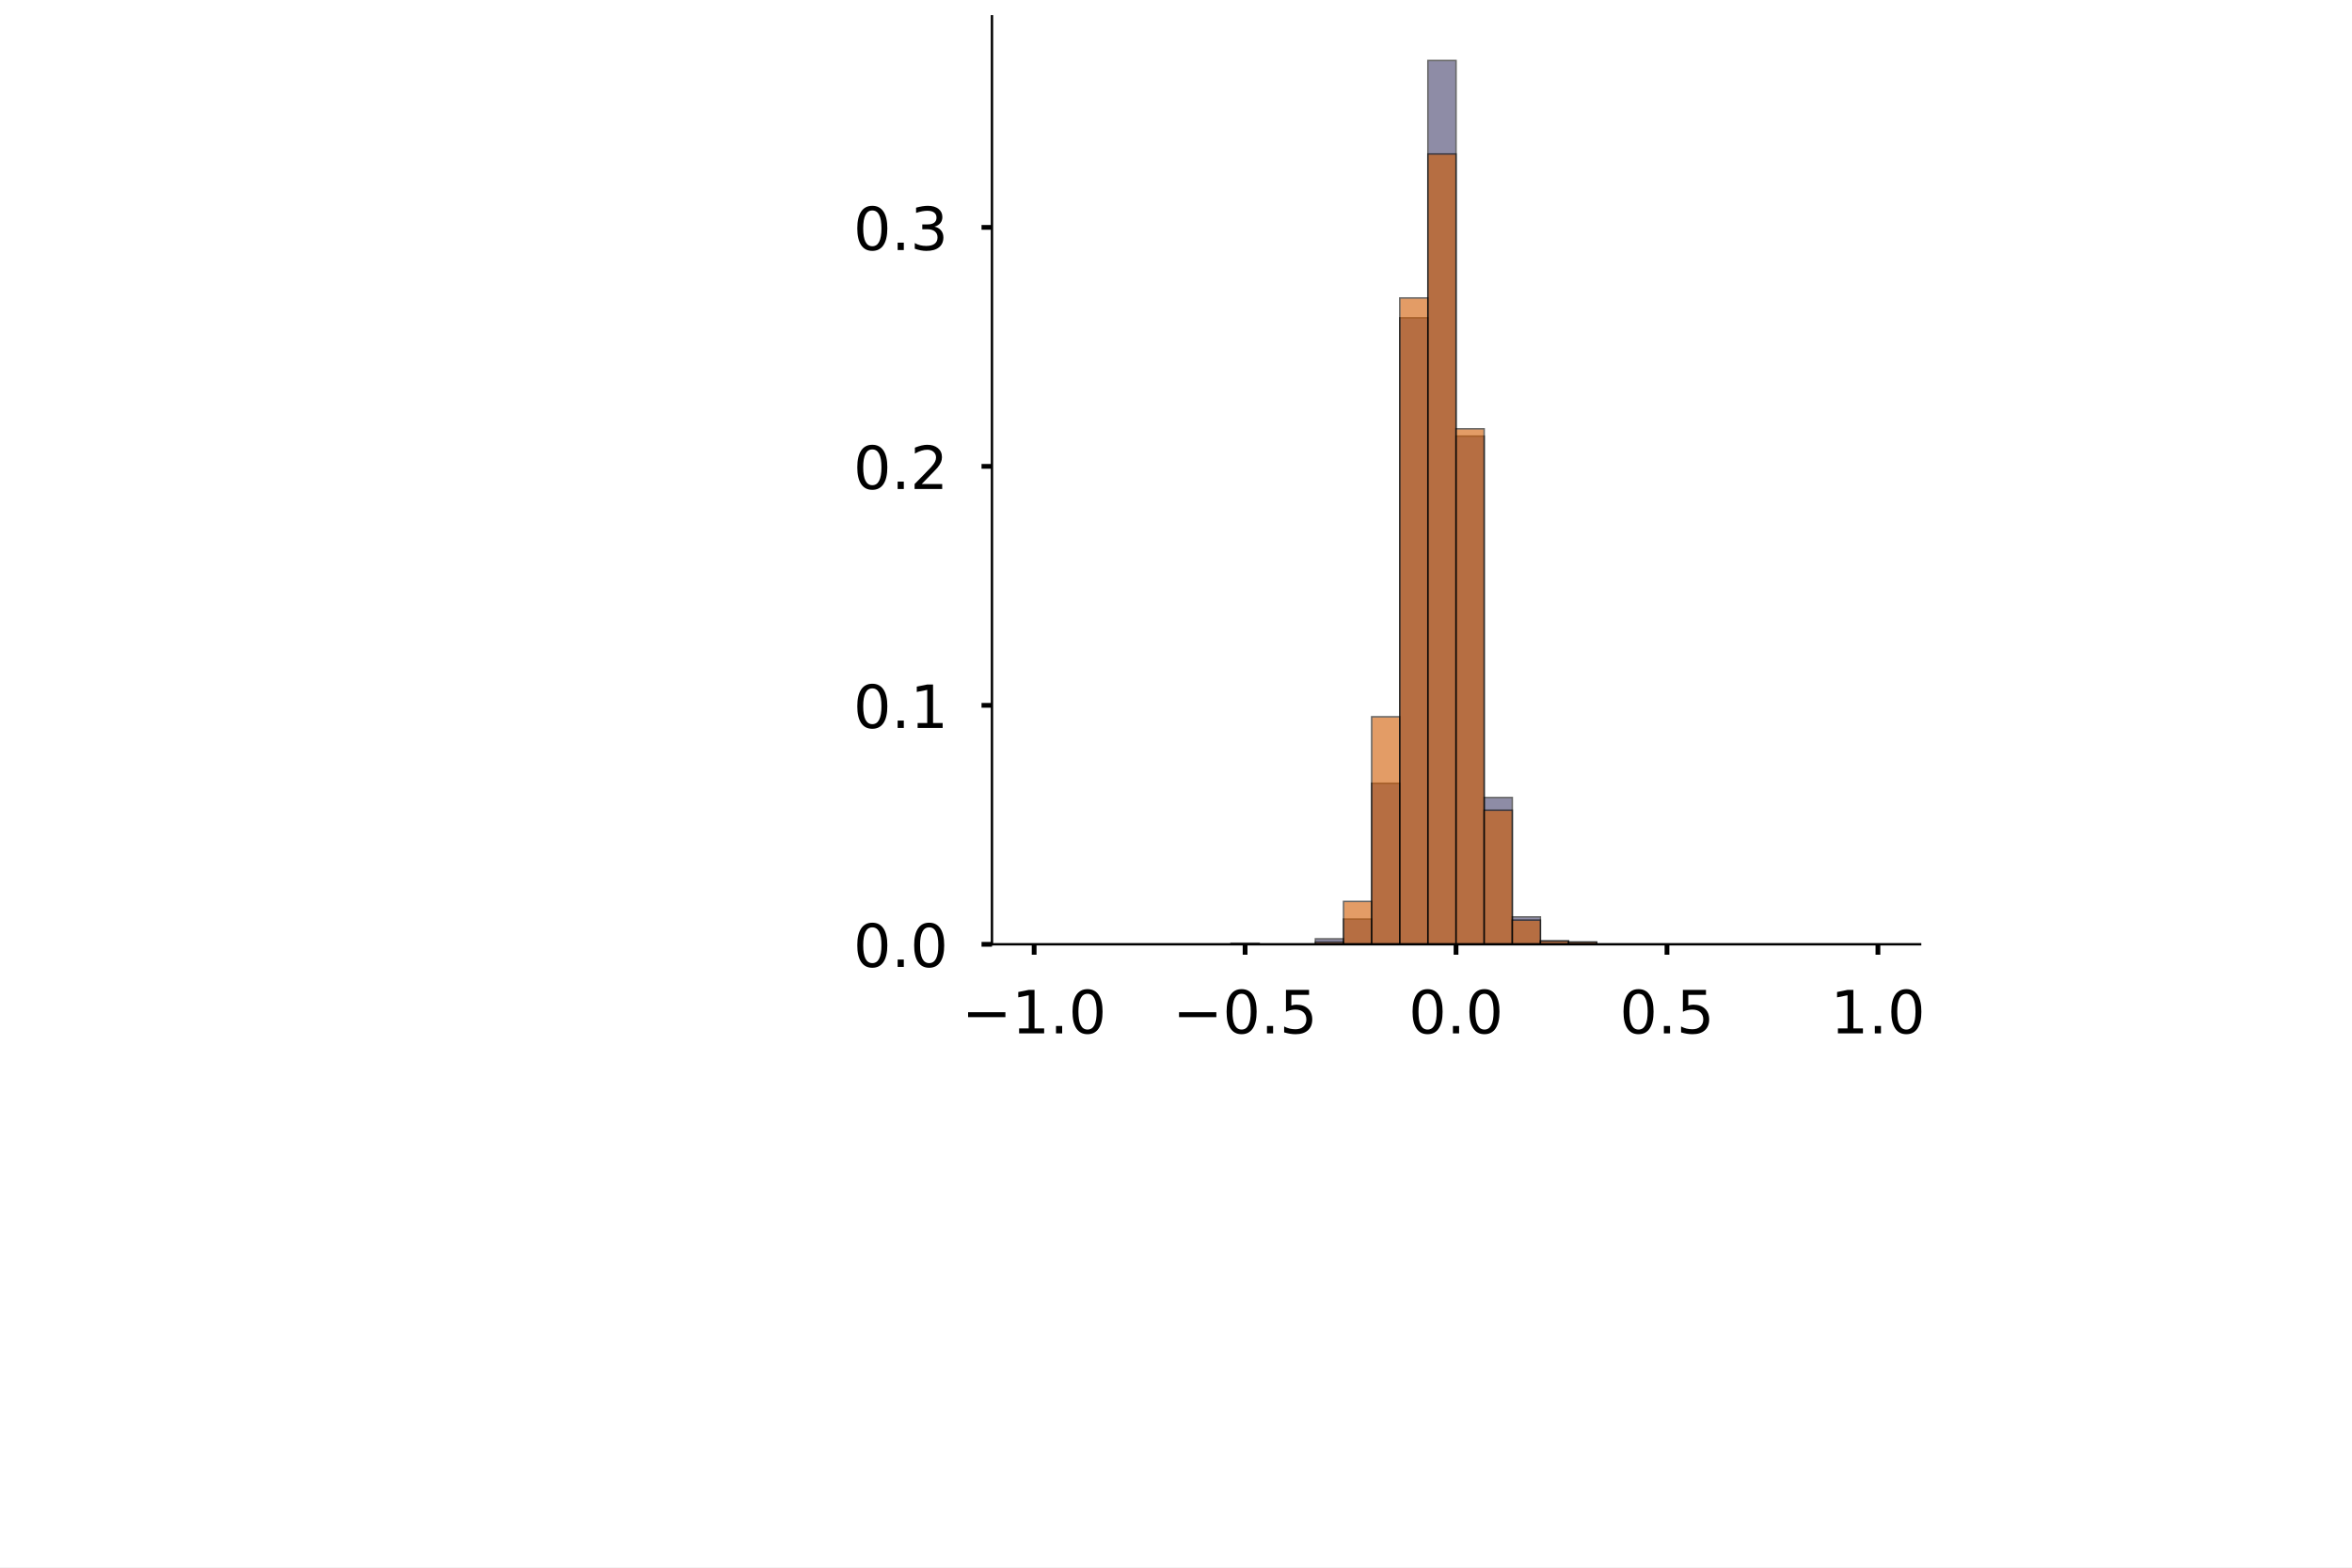
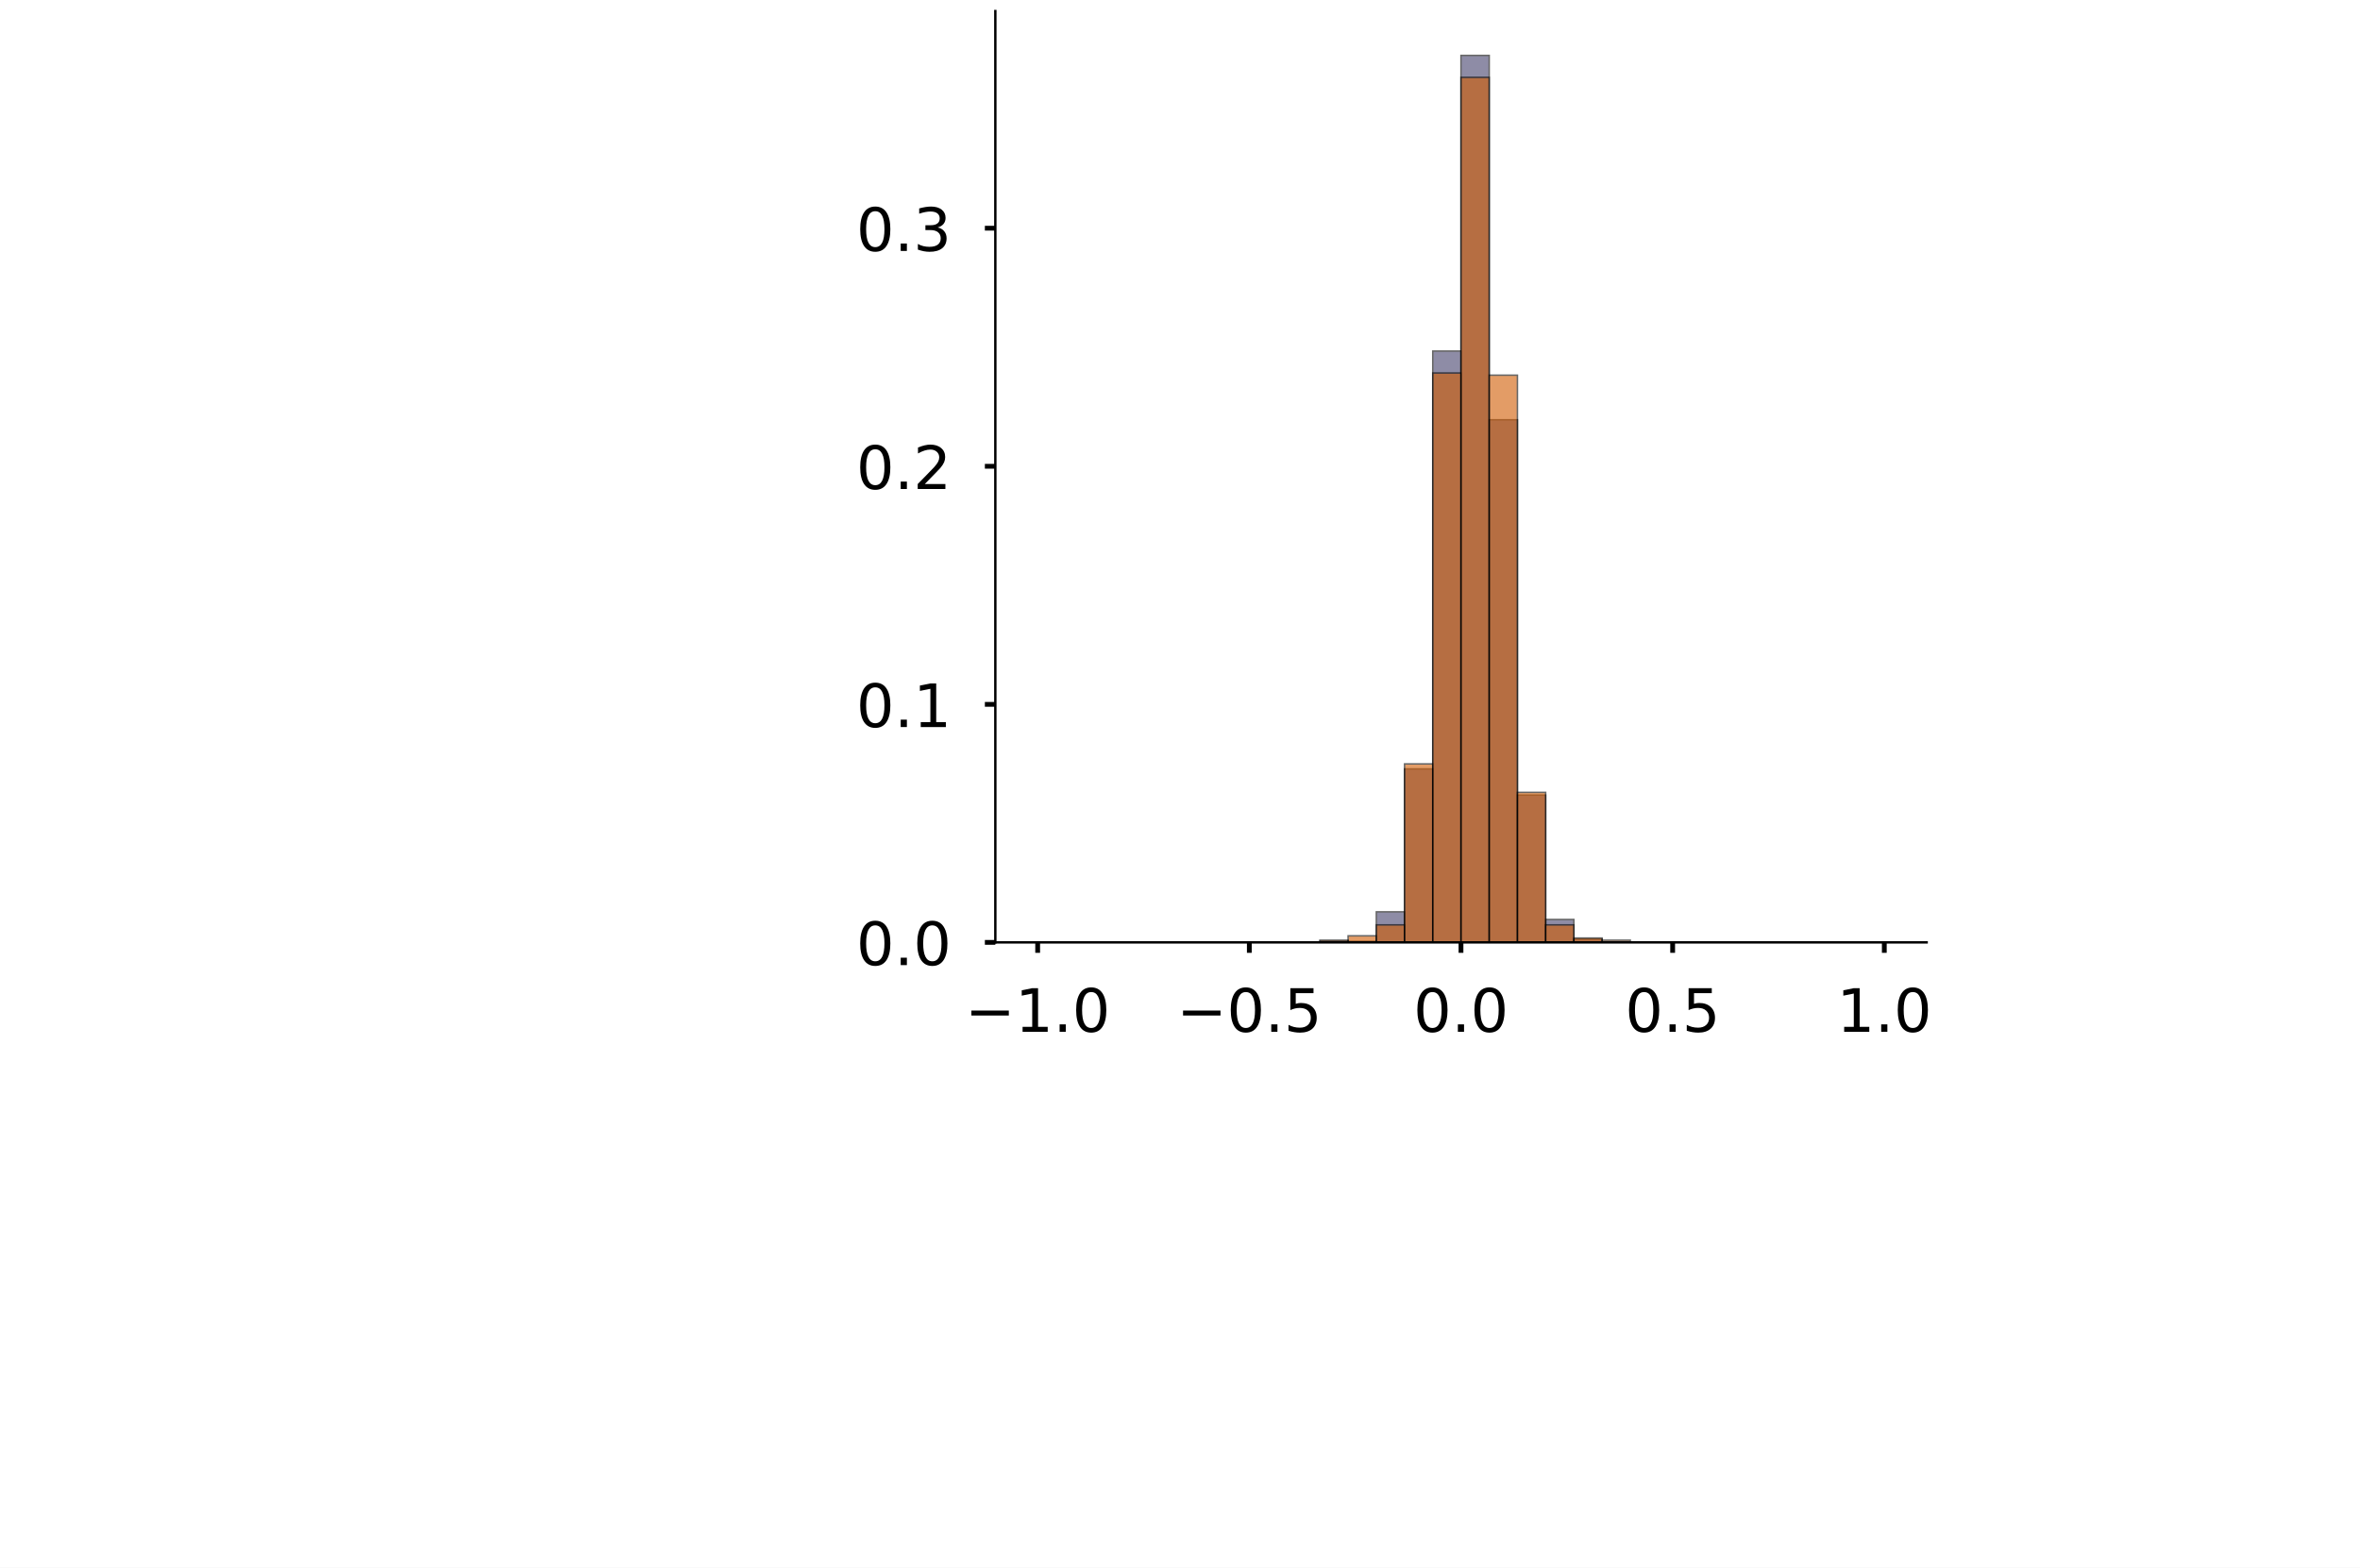
- <svg xmlns="http://www.w3.org/2000/svg" xmlns:xlink="http://www.w3.org/1999/xlink" height="526.016pt" version="1.1" viewBox="0 0 789.209 526.016" width="789.209pt">
+ <svg xmlns="http://www.w3.org/2000/svg" xmlns:xlink="http://www.w3.org/1999/xlink" height="524.24pt" version="1.1" viewBox="0 0 789.209 524.24" width="789.209pt">
  <defs>
    <style type="text/css">
*{stroke-linecap:butt;stroke-linejoin:round;}
  </style>
  </defs>
  <g id="figure_1">
    <g id="patch_1">
-       <path d="M 0 526.016  L 789.209 526.016  L 789.209 0  L 0 0  z " style="fill:#ffffff;" />
+       <path d="M 0 524.24  L 789.209 524.24  L 789.209 -0  L 0 -0  z " style="fill:#ffffff;" />
    </g>
    <g id="axes_1">
      <g id="patch_2">
-         <path d="M 332.85 316.916  L 644.29 316.916  L 644.29 5.476  L 332.85 5.476  z " style="fill:#ffffff;" />
+         <path d="M 332.85 315.14  L 644.29 315.14  L 644.29 3.7  L 332.85 3.7  z " style="fill:#ffffff;" />
      </g>
      <g id="patch_3">
-         <path clip-path="url(#pb866965488)" d="M 347.006 316.916  L 356.444 316.916  L 356.444 316.916  L 347.006 316.916  z " style="fill:#43406b;opacity:0.6;stroke:#000000;stroke-linejoin:miter;stroke-width:0.5;" />
+         <path clip-path="url(#paf11be9327)" d="M 347.006 315.14  L 356.444 315.14  L 356.444 315.14  L 347.006 315.14  z " style="fill:#43406b;opacity:0.6;stroke:#000000;stroke-linejoin:miter;stroke-width:0.5;" />
      </g>
      <g id="patch_4">
-         <path clip-path="url(#pb866965488)" d="M 356.444 316.916  L 365.882 316.916  L 365.882 316.916  L 356.444 316.916  z " style="fill:#43406b;opacity:0.6;stroke:#000000;stroke-linejoin:miter;stroke-width:0.5;" />
+         <path clip-path="url(#paf11be9327)" d="M 356.444 315.14  L 365.882 315.14  L 365.882 315.14  L 356.444 315.14  z " style="fill:#43406b;opacity:0.6;stroke:#000000;stroke-linejoin:miter;stroke-width:0.5;" />
      </g>
      <g id="patch_5">
-         <path clip-path="url(#pb866965488)" d="M 365.882 316.916  L 375.319 316.916  L 375.319 316.916  L 365.882 316.916  z " style="fill:#43406b;opacity:0.6;stroke:#000000;stroke-linejoin:miter;stroke-width:0.5;" />
+         <path clip-path="url(#paf11be9327)" d="M 365.882 315.14  L 375.319 315.14  L 375.319 315.14  L 365.882 315.14  z " style="fill:#43406b;opacity:0.6;stroke:#000000;stroke-linejoin:miter;stroke-width:0.5;" />
      </g>
      <g id="patch_6">
-         <path clip-path="url(#pb866965488)" d="M 375.319 316.916  L 384.757 316.916  L 384.757 316.916  L 375.319 316.916  z " style="fill:#43406b;opacity:0.6;stroke:#000000;stroke-linejoin:miter;stroke-width:0.5;" />
+         <path clip-path="url(#paf11be9327)" d="M 375.319 315.14  L 384.757 315.14  L 384.757 315.14  L 375.319 315.14  z " style="fill:#43406b;opacity:0.6;stroke:#000000;stroke-linejoin:miter;stroke-width:0.5;" />
      </g>
      <g id="patch_7">
-         <path clip-path="url(#pb866965488)" d="M 384.757 316.916  L 394.194 316.916  L 394.194 316.916  L 384.757 316.916  z " style="fill:#43406b;opacity:0.6;stroke:#000000;stroke-linejoin:miter;stroke-width:0.5;" />
+         <path clip-path="url(#paf11be9327)" d="M 384.757 315.14  L 394.194 315.14  L 394.194 315.14  L 384.757 315.14  z " style="fill:#43406b;opacity:0.6;stroke:#000000;stroke-linejoin:miter;stroke-width:0.5;" />
      </g>
      <g id="patch_8">
-         <path clip-path="url(#pb866965488)" d="M 394.194 316.916  L 403.632 316.916  L 403.632 316.916  L 394.194 316.916  z " style="fill:#43406b;opacity:0.6;stroke:#000000;stroke-linejoin:miter;stroke-width:0.5;" />
+         <path clip-path="url(#paf11be9327)" d="M 394.194 315.14  L 403.632 315.14  L 403.632 315.14  L 394.194 315.14  z " style="fill:#43406b;opacity:0.6;stroke:#000000;stroke-linejoin:miter;stroke-width:0.5;" />
      </g>
      <g id="patch_9">
-         <path clip-path="url(#pb866965488)" d="M 403.632 316.916  L 413.069 316.916  L 413.069 316.916  L 403.632 316.916  z " style="fill:#43406b;opacity:0.6;stroke:#000000;stroke-linejoin:miter;stroke-width:0.5;" />
+         <path clip-path="url(#paf11be9327)" d="M 403.632 315.14  L 413.069 315.14  L 413.069 315.14  L 403.632 315.14  z " style="fill:#43406b;opacity:0.6;stroke:#000000;stroke-linejoin:miter;stroke-width:0.5;" />
      </g>
      <g id="patch_10">
-         <path clip-path="url(#pb866965488)" d="M 413.069 316.916  L 422.507 316.916  L 422.507 316.916  L 413.069 316.916  z " style="fill:#43406b;opacity:0.6;stroke:#000000;stroke-linejoin:miter;stroke-width:0.5;" />
+         <path clip-path="url(#paf11be9327)" d="M 413.069 315.14  L 422.507 315.14  L 422.507 315.14  L 413.069 315.14  z " style="fill:#43406b;opacity:0.6;stroke:#000000;stroke-linejoin:miter;stroke-width:0.5;" />
      </g>
      <g id="patch_11">
-         <path clip-path="url(#pb866965488)" d="M 422.507 316.916  L 431.945 316.916  L 431.945 316.916  L 422.507 316.916  z " style="fill:#43406b;opacity:0.6;stroke:#000000;stroke-linejoin:miter;stroke-width:0.5;" />
+         <path clip-path="url(#paf11be9327)" d="M 422.507 315.14  L 431.945 315.14  L 431.945 315.14  L 422.507 315.14  z " style="fill:#43406b;opacity:0.6;stroke:#000000;stroke-linejoin:miter;stroke-width:0.5;" />
      </g>
      <g id="patch_12">
-         <path clip-path="url(#pb866965488)" d="M 431.945 316.916  L 441.382 316.916  L 441.382 316.916  L 431.945 316.916  z " style="fill:#43406b;opacity:0.6;stroke:#000000;stroke-linejoin:miter;stroke-width:0.5;" />
+         <path clip-path="url(#paf11be9327)" d="M 431.945 315.14  L 441.382 315.14  L 441.382 315.14  L 431.945 315.14  z " style="fill:#43406b;opacity:0.6;stroke:#000000;stroke-linejoin:miter;stroke-width:0.5;" />
      </g>
      <g id="patch_13">
-         <path clip-path="url(#pb866965488)" d="M 441.382 316.916  L 450.82 316.916  L 450.82 315.078  L 441.382 315.078  z " style="fill:#43406b;opacity:0.6;stroke:#000000;stroke-linejoin:miter;stroke-width:0.5;" />
+         <path clip-path="url(#paf11be9327)" d="M 441.382 315.14  L 450.82 315.14  L 450.82 314.775  L 441.382 314.775  z " style="fill:#43406b;opacity:0.6;stroke:#000000;stroke-linejoin:miter;stroke-width:0.5;" />
      </g>
      <g id="patch_14">
-         <path clip-path="url(#pb866965488)" d="M 450.82 316.916  L 460.257 316.916  L 460.257 308.462  L 450.82 308.462  z " style="fill:#43406b;opacity:0.6;stroke:#000000;stroke-linejoin:miter;stroke-width:0.5;" />
+         <path clip-path="url(#paf11be9327)" d="M 450.82 315.14  L 460.257 315.14  L 460.257 314.775  L 450.82 314.775  z " style="fill:#43406b;opacity:0.6;stroke:#000000;stroke-linejoin:miter;stroke-width:0.5;" />
      </g>
      <g id="patch_15">
-         <path clip-path="url(#pb866965488)" d="M 460.257 316.916  L 469.695 316.916  L 469.695 262.886  L 460.257 262.886  z " style="fill:#43406b;opacity:0.6;stroke:#000000;stroke-linejoin:miter;stroke-width:0.5;" />
+         <path clip-path="url(#paf11be9327)" d="M 460.257 315.14  L 469.695 315.14  L 469.695 304.925  L 460.257 304.925  z " style="fill:#43406b;opacity:0.6;stroke:#000000;stroke-linejoin:miter;stroke-width:0.5;" />
      </g>
      <g id="patch_16">
-         <path clip-path="url(#pb866965488)" d="M 469.695 316.916  L 479.132 316.916  L 479.132 106.679  L 469.695 106.679  z " style="fill:#43406b;opacity:0.6;stroke:#000000;stroke-linejoin:miter;stroke-width:0.5;" />
+         <path clip-path="url(#paf11be9327)" d="M 469.695 315.14  L 479.132 315.14  L 479.132 257.131  L 469.695 257.131  z " style="fill:#43406b;opacity:0.6;stroke:#000000;stroke-linejoin:miter;stroke-width:0.5;" />
      </g>
      <g id="patch_17">
-         <path clip-path="url(#pb866965488)" d="M 479.132 316.916  L 488.57 316.916  L 488.57 20.306  L 479.132 20.306  z " style="fill:#43406b;opacity:0.6;stroke:#000000;stroke-linejoin:miter;stroke-width:0.5;" />
+         <path clip-path="url(#paf11be9327)" d="M 479.132 315.14  L 488.57 315.14  L 488.57 117.4  L 479.132 117.4  z " style="fill:#43406b;opacity:0.6;stroke:#000000;stroke-linejoin:miter;stroke-width:0.5;" />
      </g>
      <g id="patch_18">
-         <path clip-path="url(#pb866965488)" d="M 488.57 316.916  L 498.008 316.916  L 498.008 146.374  L 488.57 146.374  z " style="fill:#43406b;opacity:0.6;stroke:#000000;stroke-linejoin:miter;stroke-width:0.5;" />
+         <path clip-path="url(#paf11be9327)" d="M 488.57 315.14  L 498.008 315.14  L 498.008 18.53  L 488.57 18.53  z " style="fill:#43406b;opacity:0.6;stroke:#000000;stroke-linejoin:miter;stroke-width:0.5;" />
      </g>
      <g id="patch_19">
-         <path clip-path="url(#pb866965488)" d="M 498.008 316.916  L 507.445 316.916  L 507.445 267.664  L 498.008 267.664  z " style="fill:#43406b;opacity:0.6;stroke:#000000;stroke-linejoin:miter;stroke-width:0.5;" />
+         <path clip-path="url(#paf11be9327)" d="M 498.008 315.14  L 507.445 315.14  L 507.445 140.385  L 498.008 140.385  z " style="fill:#43406b;opacity:0.6;stroke:#000000;stroke-linejoin:miter;stroke-width:0.5;" />
      </g>
      <g id="patch_20">
-         <path clip-path="url(#pb866965488)" d="M 507.445 316.916  L 516.883 316.916  L 516.883 307.727  L 507.445 307.727  z " style="fill:#43406b;opacity:0.6;stroke:#000000;stroke-linejoin:miter;stroke-width:0.5;" />
+         <path clip-path="url(#paf11be9327)" d="M 507.445 315.14  L 516.883 315.14  L 516.883 265.887  L 507.445 265.887  z " style="fill:#43406b;opacity:0.6;stroke:#000000;stroke-linejoin:miter;stroke-width:0.5;" />
      </g>
      <g id="patch_21">
-         <path clip-path="url(#pb866965488)" d="M 516.883 316.916  L 526.32 316.916  L 526.32 315.813  L 516.883 315.813  z " style="fill:#43406b;opacity:0.6;stroke:#000000;stroke-linejoin:miter;stroke-width:0.5;" />
+         <path clip-path="url(#paf11be9327)" d="M 516.883 315.14  L 526.32 315.14  L 526.32 307.478  L 516.883 307.478  z " style="fill:#43406b;opacity:0.6;stroke:#000000;stroke-linejoin:miter;stroke-width:0.5;" />
      </g>
      <g id="patch_22">
-         <path clip-path="url(#pb866965488)" d="M 526.32 316.916  L 535.758 316.916  L 535.758 316.18  L 526.32 316.18  z " style="fill:#43406b;opacity:0.6;stroke:#000000;stroke-linejoin:miter;stroke-width:0.5;" />
+         <path clip-path="url(#paf11be9327)" d="M 526.32 315.14  L 535.758 315.14  L 535.758 314.045  L 526.32 314.045  z " style="fill:#43406b;opacity:0.6;stroke:#000000;stroke-linejoin:miter;stroke-width:0.5;" />
      </g>
      <g id="patch_23">
-         <path clip-path="url(#pb866965488)" d="M 535.758 316.916  L 545.195 316.916  L 545.195 316.916  L 535.758 316.916  z " style="fill:#43406b;opacity:0.6;stroke:#000000;stroke-linejoin:miter;stroke-width:0.5;" />
+         <path clip-path="url(#paf11be9327)" d="M 535.758 315.14  L 545.195 315.14  L 545.195 315.14  L 535.758 315.14  z " style="fill:#43406b;opacity:0.6;stroke:#000000;stroke-linejoin:miter;stroke-width:0.5;" />
      </g>
      <g id="patch_24">
-         <path clip-path="url(#pb866965488)" d="M 545.195 316.916  L 554.633 316.916  L 554.633 316.916  L 545.195 316.916  z " style="fill:#43406b;opacity:0.6;stroke:#000000;stroke-linejoin:miter;stroke-width:0.5;" />
+         <path clip-path="url(#paf11be9327)" d="M 545.195 315.14  L 554.633 315.14  L 554.633 315.14  L 545.195 315.14  z " style="fill:#43406b;opacity:0.6;stroke:#000000;stroke-linejoin:miter;stroke-width:0.5;" />
      </g>
      <g id="patch_25">
-         <path clip-path="url(#pb866965488)" d="M 554.633 316.916  L 564.071 316.916  L 564.071 316.916  L 554.633 316.916  z " style="fill:#43406b;opacity:0.6;stroke:#000000;stroke-linejoin:miter;stroke-width:0.5;" />
+         <path clip-path="url(#paf11be9327)" d="M 554.633 315.14  L 564.071 315.14  L 564.071 315.14  L 554.633 315.14  z " style="fill:#43406b;opacity:0.6;stroke:#000000;stroke-linejoin:miter;stroke-width:0.5;" />
      </g>
      <g id="patch_26">
-         <path clip-path="url(#pb866965488)" d="M 564.071 316.916  L 573.508 316.916  L 573.508 316.916  L 564.071 316.916  z " style="fill:#43406b;opacity:0.6;stroke:#000000;stroke-linejoin:miter;stroke-width:0.5;" />
+         <path clip-path="url(#paf11be9327)" d="M 564.071 315.14  L 573.508 315.14  L 573.508 315.14  L 564.071 315.14  z " style="fill:#43406b;opacity:0.6;stroke:#000000;stroke-linejoin:miter;stroke-width:0.5;" />
      </g>
      <g id="patch_27">
-         <path clip-path="url(#pb866965488)" d="M 573.508 316.916  L 582.946 316.916  L 582.946 316.916  L 573.508 316.916  z " style="fill:#43406b;opacity:0.6;stroke:#000000;stroke-linejoin:miter;stroke-width:0.5;" />
+         <path clip-path="url(#paf11be9327)" d="M 573.508 315.14  L 582.946 315.14  L 582.946 315.14  L 573.508 315.14  z " style="fill:#43406b;opacity:0.6;stroke:#000000;stroke-linejoin:miter;stroke-width:0.5;" />
      </g>
      <g id="patch_28">
-         <path clip-path="url(#pb866965488)" d="M 582.946 316.916  L 592.383 316.916  L 592.383 316.916  L 582.946 316.916  z " style="fill:#43406b;opacity:0.6;stroke:#000000;stroke-linejoin:miter;stroke-width:0.5;" />
+         <path clip-path="url(#paf11be9327)" d="M 582.946 315.14  L 592.383 315.14  L 592.383 315.14  L 582.946 315.14  z " style="fill:#43406b;opacity:0.6;stroke:#000000;stroke-linejoin:miter;stroke-width:0.5;" />
      </g>
      <g id="patch_29">
-         <path clip-path="url(#pb866965488)" d="M 592.383 316.916  L 601.821 316.916  L 601.821 316.916  L 592.383 316.916  z " style="fill:#43406b;opacity:0.6;stroke:#000000;stroke-linejoin:miter;stroke-width:0.5;" />
+         <path clip-path="url(#paf11be9327)" d="M 592.383 315.14  L 601.821 315.14  L 601.821 315.14  L 592.383 315.14  z " style="fill:#43406b;opacity:0.6;stroke:#000000;stroke-linejoin:miter;stroke-width:0.5;" />
      </g>
      <g id="patch_30">
-         <path clip-path="url(#pb866965488)" d="M 601.821 316.916  L 611.258 316.916  L 611.258 316.916  L 601.821 316.916  z " style="fill:#43406b;opacity:0.6;stroke:#000000;stroke-linejoin:miter;stroke-width:0.5;" />
+         <path clip-path="url(#paf11be9327)" d="M 601.821 315.14  L 611.258 315.14  L 611.258 315.14  L 601.821 315.14  z " style="fill:#43406b;opacity:0.6;stroke:#000000;stroke-linejoin:miter;stroke-width:0.5;" />
      </g>
      <g id="patch_31">
-         <path clip-path="url(#pb866965488)" d="M 611.258 316.916  L 620.696 316.916  L 620.696 316.916  L 611.258 316.916  z " style="fill:#43406b;opacity:0.6;stroke:#000000;stroke-linejoin:miter;stroke-width:0.5;" />
+         <path clip-path="url(#paf11be9327)" d="M 611.258 315.14  L 620.696 315.14  L 620.696 315.14  L 611.258 315.14  z " style="fill:#43406b;opacity:0.6;stroke:#000000;stroke-linejoin:miter;stroke-width:0.5;" />
      </g>
      <g id="patch_32">
-         <path clip-path="url(#pb866965488)" d="M 620.696 316.916  L 630.134 316.916  L 630.134 316.916  L 620.696 316.916  z " style="fill:#43406b;opacity:0.6;stroke:#000000;stroke-linejoin:miter;stroke-width:0.5;" />
+         <path clip-path="url(#paf11be9327)" d="M 620.696 315.14  L 630.134 315.14  L 630.134 315.14  L 620.696 315.14  z " style="fill:#43406b;opacity:0.6;stroke:#000000;stroke-linejoin:miter;stroke-width:0.5;" />
      </g>
      <g id="patch_33">
-         <path clip-path="url(#pb866965488)" d="M 347.006 316.916  L 356.444 316.916  L 356.444 316.916  L 347.006 316.916  z " style="fill:#d15a00;opacity:0.6;stroke:#000000;stroke-linejoin:miter;stroke-width:0.5;" />
+         <path clip-path="url(#paf11be9327)" d="M 347.006 315.14  L 356.444 315.14  L 356.444 315.14  L 347.006 315.14  z " style="fill:#d15a00;opacity:0.6;stroke:#000000;stroke-linejoin:miter;stroke-width:0.5;" />
      </g>
      <g id="patch_34">
-         <path clip-path="url(#pb866965488)" d="M 356.444 316.916  L 365.882 316.916  L 365.882 316.916  L 356.444 316.916  z " style="fill:#d15a00;opacity:0.6;stroke:#000000;stroke-linejoin:miter;stroke-width:0.5;" />
+         <path clip-path="url(#paf11be9327)" d="M 356.444 315.14  L 365.882 315.14  L 365.882 315.14  L 356.444 315.14  z " style="fill:#d15a00;opacity:0.6;stroke:#000000;stroke-linejoin:miter;stroke-width:0.5;" />
      </g>
      <g id="patch_35">
-         <path clip-path="url(#pb866965488)" d="M 365.882 316.916  L 375.319 316.916  L 375.319 316.916  L 365.882 316.916  z " style="fill:#d15a00;opacity:0.6;stroke:#000000;stroke-linejoin:miter;stroke-width:0.5;" />
+         <path clip-path="url(#paf11be9327)" d="M 365.882 315.14  L 375.319 315.14  L 375.319 315.14  L 365.882 315.14  z " style="fill:#d15a00;opacity:0.6;stroke:#000000;stroke-linejoin:miter;stroke-width:0.5;" />
      </g>
      <g id="patch_36">
-         <path clip-path="url(#pb866965488)" d="M 375.319 316.916  L 384.757 316.916  L 384.757 316.916  L 375.319 316.916  z " style="fill:#d15a00;opacity:0.6;stroke:#000000;stroke-linejoin:miter;stroke-width:0.5;" />
+         <path clip-path="url(#paf11be9327)" d="M 375.319 315.14  L 384.757 315.14  L 384.757 315.14  L 375.319 315.14  z " style="fill:#d15a00;opacity:0.6;stroke:#000000;stroke-linejoin:miter;stroke-width:0.5;" />
      </g>
      <g id="patch_37">
-         <path clip-path="url(#pb866965488)" d="M 384.757 316.916  L 394.194 316.916  L 394.194 316.916  L 384.757 316.916  z " style="fill:#d15a00;opacity:0.6;stroke:#000000;stroke-linejoin:miter;stroke-width:0.5;" />
+         <path clip-path="url(#paf11be9327)" d="M 384.757 315.14  L 394.194 315.14  L 394.194 315.14  L 384.757 315.14  z " style="fill:#d15a00;opacity:0.6;stroke:#000000;stroke-linejoin:miter;stroke-width:0.5;" />
      </g>
      <g id="patch_38">
-         <path clip-path="url(#pb866965488)" d="M 394.194 316.916  L 403.632 316.916  L 403.632 316.916  L 394.194 316.916  z " style="fill:#d15a00;opacity:0.6;stroke:#000000;stroke-linejoin:miter;stroke-width:0.5;" />
+         <path clip-path="url(#paf11be9327)" d="M 394.194 315.14  L 403.632 315.14  L 403.632 315.14  L 394.194 315.14  z " style="fill:#d15a00;opacity:0.6;stroke:#000000;stroke-linejoin:miter;stroke-width:0.5;" />
      </g>
      <g id="patch_39">
-         <path clip-path="url(#pb866965488)" d="M 403.632 316.916  L 413.069 316.916  L 413.069 316.916  L 403.632 316.916  z " style="fill:#d15a00;opacity:0.6;stroke:#000000;stroke-linejoin:miter;stroke-width:0.5;" />
+         <path clip-path="url(#paf11be9327)" d="M 403.632 315.14  L 413.069 315.14  L 413.069 315.14  L 403.632 315.14  z " style="fill:#d15a00;opacity:0.6;stroke:#000000;stroke-linejoin:miter;stroke-width:0.5;" />
      </g>
      <g id="patch_40">
-         <path clip-path="url(#pb866965488)" d="M 413.069 316.916  L 422.507 316.916  L 422.507 316.547  L 413.069 316.547  z " style="fill:#d15a00;opacity:0.6;stroke:#000000;stroke-linejoin:miter;stroke-width:0.5;" />
+         <path clip-path="url(#paf11be9327)" d="M 413.069 315.14  L 422.507 315.14  L 422.507 315.14  L 413.069 315.14  z " style="fill:#d15a00;opacity:0.6;stroke:#000000;stroke-linejoin:miter;stroke-width:0.5;" />
      </g>
      <g id="patch_41">
-         <path clip-path="url(#pb866965488)" d="M 422.507 316.916  L 431.945 316.916  L 431.945 316.916  L 422.507 316.916  z " style="fill:#d15a00;opacity:0.6;stroke:#000000;stroke-linejoin:miter;stroke-width:0.5;" />
+         <path clip-path="url(#paf11be9327)" d="M 422.507 315.14  L 431.945 315.14  L 431.945 315.14  L 422.507 315.14  z " style="fill:#d15a00;opacity:0.6;stroke:#000000;stroke-linejoin:miter;stroke-width:0.5;" />
      </g>
      <g id="patch_42">
-         <path clip-path="url(#pb866965488)" d="M 431.945 316.916  L 441.382 316.916  L 441.382 316.916  L 431.945 316.916  z " style="fill:#d15a00;opacity:0.6;stroke:#000000;stroke-linejoin:miter;stroke-width:0.5;" />
+         <path clip-path="url(#paf11be9327)" d="M 431.945 315.14  L 441.382 315.14  L 441.382 315.14  L 431.945 315.14  z " style="fill:#d15a00;opacity:0.6;stroke:#000000;stroke-linejoin:miter;stroke-width:0.5;" />
      </g>
      <g id="patch_43">
-         <path clip-path="url(#pb866965488)" d="M 441.382 316.916  L 450.82 316.916  L 450.82 316.178  L 441.382 316.178  z " style="fill:#d15a00;opacity:0.6;stroke:#000000;stroke-linejoin:miter;stroke-width:0.5;" />
+         <path clip-path="url(#paf11be9327)" d="M 441.382 315.14  L 450.82 315.14  L 450.82 314.408  L 441.382 314.408  z " style="fill:#d15a00;opacity:0.6;stroke:#000000;stroke-linejoin:miter;stroke-width:0.5;" />
      </g>
      <g id="patch_44">
-         <path clip-path="url(#pb866965488)" d="M 450.82 316.916  L 460.257 316.916  L 460.257 302.528  L 450.82 302.528  z " style="fill:#d15a00;opacity:0.6;stroke:#000000;stroke-linejoin:miter;stroke-width:0.5;" />
+         <path clip-path="url(#paf11be9327)" d="M 450.82 315.14  L 460.257 315.14  L 460.257 312.943  L 450.82 312.943  z " style="fill:#d15a00;opacity:0.6;stroke:#000000;stroke-linejoin:miter;stroke-width:0.5;" />
      </g>
      <g id="patch_45">
-         <path clip-path="url(#pb866965488)" d="M 460.257 316.916  L 469.695 316.916  L 469.695 240.554  L 460.257 240.554  z " style="fill:#d15a00;opacity:0.6;stroke:#000000;stroke-linejoin:miter;stroke-width:0.5;" />
+         <path clip-path="url(#paf11be9327)" d="M 460.257 315.14  L 469.695 315.14  L 469.695 309.281  L 460.257 309.281  z " style="fill:#d15a00;opacity:0.6;stroke:#000000;stroke-linejoin:miter;stroke-width:0.5;" />
      </g>
      <g id="patch_46">
-         <path clip-path="url(#pb866965488)" d="M 469.695 316.916  L 479.132 316.916  L 479.132 100.003  L 469.695 100.003  z " style="fill:#d15a00;opacity:0.6;stroke:#000000;stroke-linejoin:miter;stroke-width:0.5;" />
+         <path clip-path="url(#paf11be9327)" d="M 469.695 315.14  L 479.132 315.14  L 479.132 255.453  L 469.695 255.453  z " style="fill:#d15a00;opacity:0.6;stroke:#000000;stroke-linejoin:miter;stroke-width:0.5;" />
      </g>
      <g id="patch_47">
-         <path clip-path="url(#pb866965488)" d="M 479.132 316.916  L 488.57 316.916  L 488.57 51.678  L 479.132 51.678  z " style="fill:#d15a00;opacity:0.6;stroke:#000000;stroke-linejoin:miter;stroke-width:0.5;" />
+         <path clip-path="url(#paf11be9327)" d="M 479.132 315.14  L 488.57 315.14  L 488.57 124.728  L 479.132 124.728  z " style="fill:#d15a00;opacity:0.6;stroke:#000000;stroke-linejoin:miter;stroke-width:0.5;" />
      </g>
      <g id="patch_48">
-         <path clip-path="url(#pb866965488)" d="M 488.57 316.916  L 498.008 316.916  L 498.008 143.902  L 488.57 143.902  z " style="fill:#d15a00;opacity:0.6;stroke:#000000;stroke-linejoin:miter;stroke-width:0.5;" />
+         <path clip-path="url(#paf11be9327)" d="M 488.57 315.14  L 498.008 315.14  L 498.008 25.861  L 488.57 25.861  z " style="fill:#d15a00;opacity:0.6;stroke:#000000;stroke-linejoin:miter;stroke-width:0.5;" />
      </g>
      <g id="patch_49">
-         <path clip-path="url(#pb866965488)" d="M 498.008 316.916  L 507.445 316.916  L 507.445 271.91  L 498.008 271.91  z " style="fill:#d15a00;opacity:0.6;stroke:#000000;stroke-linejoin:miter;stroke-width:0.5;" />
+         <path clip-path="url(#paf11be9327)" d="M 498.008 315.14  L 507.445 315.14  L 507.445 125.461  L 498.008 125.461  z " style="fill:#d15a00;opacity:0.6;stroke:#000000;stroke-linejoin:miter;stroke-width:0.5;" />
      </g>
      <g id="patch_50">
-         <path clip-path="url(#pb866965488)" d="M 507.445 316.916  L 516.883 316.916  L 516.883 308.8  L 507.445 308.8  z " style="fill:#d15a00;opacity:0.6;stroke:#000000;stroke-linejoin:miter;stroke-width:0.5;" />
+         <path clip-path="url(#paf11be9327)" d="M 507.445 315.14  L 516.883 315.14  L 516.883 264.974  L 507.445 264.974  z " style="fill:#d15a00;opacity:0.6;stroke:#000000;stroke-linejoin:miter;stroke-width:0.5;" />
      </g>
      <g id="patch_51">
-         <path clip-path="url(#pb866965488)" d="M 516.883 316.916  L 526.32 316.916  L 526.32 315.809  L 516.883 315.809  z " style="fill:#d15a00;opacity:0.6;stroke:#000000;stroke-linejoin:miter;stroke-width:0.5;" />
+         <path clip-path="url(#paf11be9327)" d="M 516.883 315.14  L 526.32 315.14  L 526.32 309.281  L 516.883 309.281  z " style="fill:#d15a00;opacity:0.6;stroke:#000000;stroke-linejoin:miter;stroke-width:0.5;" />
      </g>
      <g id="patch_52">
-         <path clip-path="url(#pb866965488)" d="M 526.32 316.916  L 535.758 316.916  L 535.758 316.178  L 526.32 316.178  z " style="fill:#d15a00;opacity:0.6;stroke:#000000;stroke-linejoin:miter;stroke-width:0.5;" />
+         <path clip-path="url(#paf11be9327)" d="M 526.32 315.14  L 535.758 315.14  L 535.758 313.675  L 526.32 313.675  z " style="fill:#d15a00;opacity:0.6;stroke:#000000;stroke-linejoin:miter;stroke-width:0.5;" />
      </g>
      <g id="patch_53">
-         <path clip-path="url(#pb866965488)" d="M 535.758 316.916  L 545.195 316.916  L 545.195 316.916  L 535.758 316.916  z " style="fill:#d15a00;opacity:0.6;stroke:#000000;stroke-linejoin:miter;stroke-width:0.5;" />
+         <path clip-path="url(#paf11be9327)" d="M 535.758 315.14  L 545.195 315.14  L 545.195 314.408  L 535.758 314.408  z " style="fill:#d15a00;opacity:0.6;stroke:#000000;stroke-linejoin:miter;stroke-width:0.5;" />
      </g>
      <g id="patch_54">
-         <path clip-path="url(#pb866965488)" d="M 545.195 316.916  L 554.633 316.916  L 554.633 316.916  L 545.195 316.916  z " style="fill:#d15a00;opacity:0.6;stroke:#000000;stroke-linejoin:miter;stroke-width:0.5;" />
+         <path clip-path="url(#paf11be9327)" d="M 545.195 315.14  L 554.633 315.14  L 554.633 315.14  L 545.195 315.14  z " style="fill:#d15a00;opacity:0.6;stroke:#000000;stroke-linejoin:miter;stroke-width:0.5;" />
      </g>
      <g id="patch_55">
-         <path clip-path="url(#pb866965488)" d="M 554.633 316.916  L 564.071 316.916  L 564.071 316.916  L 554.633 316.916  z " style="fill:#d15a00;opacity:0.6;stroke:#000000;stroke-linejoin:miter;stroke-width:0.5;" />
+         <path clip-path="url(#paf11be9327)" d="M 554.633 315.14  L 564.071 315.14  L 564.071 315.14  L 554.633 315.14  z " style="fill:#d15a00;opacity:0.6;stroke:#000000;stroke-linejoin:miter;stroke-width:0.5;" />
      </g>
      <g id="patch_56">
-         <path clip-path="url(#pb866965488)" d="M 564.071 316.916  L 573.508 316.916  L 573.508 316.916  L 564.071 316.916  z " style="fill:#d15a00;opacity:0.6;stroke:#000000;stroke-linejoin:miter;stroke-width:0.5;" />
+         <path clip-path="url(#paf11be9327)" d="M 564.071 315.14  L 573.508 315.14  L 573.508 315.14  L 564.071 315.14  z " style="fill:#d15a00;opacity:0.6;stroke:#000000;stroke-linejoin:miter;stroke-width:0.5;" />
      </g>
      <g id="patch_57">
-         <path clip-path="url(#pb866965488)" d="M 573.508 316.916  L 582.946 316.916  L 582.946 316.916  L 573.508 316.916  z " style="fill:#d15a00;opacity:0.6;stroke:#000000;stroke-linejoin:miter;stroke-width:0.5;" />
+         <path clip-path="url(#paf11be9327)" d="M 573.508 315.14  L 582.946 315.14  L 582.946 315.14  L 573.508 315.14  z " style="fill:#d15a00;opacity:0.6;stroke:#000000;stroke-linejoin:miter;stroke-width:0.5;" />
      </g>
      <g id="patch_58">
-         <path clip-path="url(#pb866965488)" d="M 582.946 316.916  L 592.383 316.916  L 592.383 316.916  L 582.946 316.916  z " style="fill:#d15a00;opacity:0.6;stroke:#000000;stroke-linejoin:miter;stroke-width:0.5;" />
+         <path clip-path="url(#paf11be9327)" d="M 582.946 315.14  L 592.383 315.14  L 592.383 315.14  L 582.946 315.14  z " style="fill:#d15a00;opacity:0.6;stroke:#000000;stroke-linejoin:miter;stroke-width:0.5;" />
      </g>
      <g id="patch_59">
-         <path clip-path="url(#pb866965488)" d="M 592.383 316.916  L 601.821 316.916  L 601.821 316.916  L 592.383 316.916  z " style="fill:#d15a00;opacity:0.6;stroke:#000000;stroke-linejoin:miter;stroke-width:0.5;" />
+         <path clip-path="url(#paf11be9327)" d="M 592.383 315.14  L 601.821 315.14  L 601.821 315.14  L 592.383 315.14  z " style="fill:#d15a00;opacity:0.6;stroke:#000000;stroke-linejoin:miter;stroke-width:0.5;" />
      </g>
      <g id="patch_60">
-         <path clip-path="url(#pb866965488)" d="M 601.821 316.916  L 611.258 316.916  L 611.258 316.916  L 601.821 316.916  z " style="fill:#d15a00;opacity:0.6;stroke:#000000;stroke-linejoin:miter;stroke-width:0.5;" />
+         <path clip-path="url(#paf11be9327)" d="M 601.821 315.14  L 611.258 315.14  L 611.258 315.14  L 601.821 315.14  z " style="fill:#d15a00;opacity:0.6;stroke:#000000;stroke-linejoin:miter;stroke-width:0.5;" />
      </g>
      <g id="patch_61">
-         <path clip-path="url(#pb866965488)" d="M 611.258 316.916  L 620.696 316.916  L 620.696 316.916  L 611.258 316.916  z " style="fill:#d15a00;opacity:0.6;stroke:#000000;stroke-linejoin:miter;stroke-width:0.5;" />
+         <path clip-path="url(#paf11be9327)" d="M 611.258 315.14  L 620.696 315.14  L 620.696 315.14  L 611.258 315.14  z " style="fill:#d15a00;opacity:0.6;stroke:#000000;stroke-linejoin:miter;stroke-width:0.5;" />
      </g>
      <g id="patch_62">
-         <path clip-path="url(#pb866965488)" d="M 620.696 316.916  L 630.134 316.916  L 630.134 316.916  L 620.696 316.916  z " style="fill:#d15a00;opacity:0.6;stroke:#000000;stroke-linejoin:miter;stroke-width:0.5;" />
+         <path clip-path="url(#paf11be9327)" d="M 620.696 315.14  L 630.134 315.14  L 630.134 315.14  L 620.696 315.14  z " style="fill:#d15a00;opacity:0.6;stroke:#000000;stroke-linejoin:miter;stroke-width:0.5;" />
      </g>
      <g id="matplotlib.axis_1">
        <g id="xtick_1">
          <g id="line2d_1">
            <defs>
-               <path d="M 0 0  L 0 3.5  " id="m8c20dd6aaf" style="stroke:#000000;stroke-width:1.6;" />
-             </defs>
-             <g>
-               <use style="stroke:#000000;stroke-width:1.6;" x="347.006" xlink:href="#m8c20dd6aaf" y="316.916" />
+               <path d="M 0 0  L 0 3.5  " id="me399a444d5" style="stroke:#000000;stroke-width:1.6;" />
+             </defs>
+             <g>
+               <use style="stroke:#000000;stroke-width:1.6;" x="347.006" xlink:href="#me399a444d5" y="315.14" />
            </g>
          </g>
          <g id="text_1">
            <defs>
              <path d="M 10.594 35.5  L 73.188 35.5  L 73.188 27.203  L 10.594 27.203  z " id="DejaVuSans-8722" />
              <path d="M 12.406 8.297  L 28.516 8.297  L 28.516 63.922  L 10.984 60.406  L 10.984 69.391  L 28.422 72.906  L 38.281 72.906  L 38.281 8.297  L 54.391 8.297  L 54.391 0  L 12.406 0  z " id="DejaVuSans-49" />
              <path d="M 10.688 12.406  L 21 12.406  L 21 0  L 10.688 0  z " id="DejaVuSans-46" />
              <path d="M 31.781 66.406  Q 24.172 66.406 20.328 58.906  Q 16.5 51.422 16.5 36.375  Q 16.5 21.391 20.328 13.891  Q 24.172 6.391 31.781 6.391  Q 39.453 6.391 43.281 13.891  Q 47.125 21.391 47.125 36.375  Q 47.125 51.422 43.281 58.906  Q 39.453 66.406 31.781 66.406  z M 31.781 74.219  Q 44.047 74.219 50.516 64.516  Q 56.984 54.828 56.984 36.375  Q 56.984 17.969 50.516 8.266  Q 44.047 -1.422 31.781 -1.422  Q 19.531 -1.422 13.062 8.266  Q 6.594 17.969 6.594 36.375  Q 6.594 54.828 13.062 64.516  Q 19.531 74.219 31.781 74.219  z " id="DejaVuSans-48" />
            </defs>
-             <g transform="translate(322.7236 346.8124)scale(0.2 -0.2)">
+             <g transform="translate(322.7236 345.0368)scale(0.2 -0.2)">
              <use xlink:href="#DejaVuSans-8722" />
              <use x="83.789" xlink:href="#DejaVuSans-49" />
              <use x="147.412" xlink:href="#DejaVuSans-46" />
              <use x="179.199" xlink:href="#DejaVuSans-48" />
            </g>
          </g>
        </g>
        <g id="xtick_2">
          <g id="line2d_2">
            <g>
-               <use style="stroke:#000000;stroke-width:1.6;" x="417.788" xlink:href="#m8c20dd6aaf" y="316.916" />
+               <use style="stroke:#000000;stroke-width:1.6;" x="417.788" xlink:href="#me399a444d5" y="315.14" />
            </g>
          </g>
          <g id="text_2">
            <defs>
              <path d="M 10.797 72.906  L 49.516 72.906  L 49.516 64.594  L 19.828 64.594  L 19.828 46.734  Q 21.969 47.469 24.109 47.828  Q 26.266 48.188 28.422 48.188  Q 40.625 48.188 47.75 41.5  Q 54.891 34.812 54.891 23.391  Q 54.891 11.625 47.562 5.094  Q 40.234 -1.422 26.906 -1.422  Q 22.312 -1.422 17.547 -0.641  Q 12.797 0.141 7.719 1.703  L 7.719 11.625  Q 12.109 9.234 16.797 8.062  Q 21.484 6.891 26.703 6.891  Q 35.156 6.891 40.078 11.328  Q 45.016 15.766 45.016 23.391  Q 45.016 31 40.078 35.438  Q 35.156 39.891 26.703 39.891  Q 22.75 39.891 18.812 39.016  Q 14.891 38.141 10.797 36.281  z " id="DejaVuSans-53" />
            </defs>
-             <g transform="translate(393.5054 346.8124)scale(0.2 -0.2)">
+             <g transform="translate(393.5054 345.0368)scale(0.2 -0.2)">
              <use xlink:href="#DejaVuSans-8722" />
              <use x="83.789" xlink:href="#DejaVuSans-48" />
              <use x="147.412" xlink:href="#DejaVuSans-46" />
              <use x="179.199" xlink:href="#DejaVuSans-53" />
            </g>
          </g>
        </g>
        <g id="xtick_3">
          <g id="line2d_3">
            <g>
-               <use style="stroke:#000000;stroke-width:1.6;" x="488.57" xlink:href="#m8c20dd6aaf" y="316.916" />
+               <use style="stroke:#000000;stroke-width:1.6;" x="488.57" xlink:href="#me399a444d5" y="315.14" />
            </g>
          </g>
          <g id="text_3">
-             <g transform="translate(472.6669 346.8124)scale(0.2 -0.2)">
+             <g transform="translate(472.6669 345.0368)scale(0.2 -0.2)">
              <use xlink:href="#DejaVuSans-48" />
              <use x="63.623" xlink:href="#DejaVuSans-46" />
              <use x="95.41" xlink:href="#DejaVuSans-48" />
            </g>
          </g>
        </g>
        <g id="xtick_4">
          <g id="line2d_4">
            <g>
-               <use style="stroke:#000000;stroke-width:1.6;" x="559.352" xlink:href="#m8c20dd6aaf" y="316.916" />
+               <use style="stroke:#000000;stroke-width:1.6;" x="559.352" xlink:href="#me399a444d5" y="315.14" />
            </g>
          </g>
          <g id="text_4">
-             <g transform="translate(543.4487 346.8124)scale(0.2 -0.2)">
+             <g transform="translate(543.4487 345.0368)scale(0.2 -0.2)">
              <use xlink:href="#DejaVuSans-48" />
              <use x="63.623" xlink:href="#DejaVuSans-46" />
              <use x="95.41" xlink:href="#DejaVuSans-53" />
            </g>
          </g>
        </g>
        <g id="xtick_5">
          <g id="line2d_5">
            <g>
-               <use style="stroke:#000000;stroke-width:1.6;" x="630.134" xlink:href="#m8c20dd6aaf" y="316.916" />
+               <use style="stroke:#000000;stroke-width:1.6;" x="630.134" xlink:href="#me399a444d5" y="315.14" />
            </g>
          </g>
          <g id="text_5">
-             <g transform="translate(614.2305 346.8124)scale(0.2 -0.2)">
+             <g transform="translate(614.2305 345.0368)scale(0.2 -0.2)">
              <use xlink:href="#DejaVuSans-49" />
              <use x="63.623" xlink:href="#DejaVuSans-46" />
              <use x="95.41" xlink:href="#DejaVuSans-48" />
            </g>
          </g>
        </g>
      </g>
      <g id="matplotlib.axis_2">
        <g id="ytick_1">
          <g id="line2d_6">
            <defs>
-               <path d="M 0 0  L -3.5 0  " id="m82df97af74" style="stroke:#000000;stroke-width:1.6;" />
-             </defs>
-             <g>
-               <use style="stroke:#000000;stroke-width:1.6;" x="332.85" xlink:href="#m82df97af74" y="316.916" />
+               <path d="M 0 0  L -3.5 0  " id="me8e3f47add" style="stroke:#000000;stroke-width:1.6;" />
+             </defs>
+             <g>
+               <use style="stroke:#000000;stroke-width:1.6;" x="332.85" xlink:href="#me8e3f47add" y="315.14" />
            </g>
          </g>
          <g id="text_6">
-             <g transform="translate(286.3438 324.514)scale(0.2 -0.2)">
+             <g transform="translate(286.3438 322.7384)scale(0.2 -0.2)">
              <use xlink:href="#DejaVuSans-48" />
              <use x="63.623" xlink:href="#DejaVuSans-46" />
              <use x="95.41" xlink:href="#DejaVuSans-48" />
            </g>
          </g>
        </g>
        <g id="ytick_2">
          <g id="line2d_7">
            <g>
-               <use style="stroke:#000000;stroke-width:1.6;" x="332.85" xlink:href="#m82df97af74" y="236.717" />
+               <use style="stroke:#000000;stroke-width:1.6;" x="332.85" xlink:href="#me8e3f47add" y="235.533" />
            </g>
          </g>
          <g id="text_7">
-             <g transform="translate(286.3438 244.3155)scale(0.2 -0.2)">
+             <g transform="translate(286.3438 243.1317)scale(0.2 -0.2)">
              <use xlink:href="#DejaVuSans-48" />
              <use x="63.623" xlink:href="#DejaVuSans-46" />
              <use x="95.41" xlink:href="#DejaVuSans-49" />
            </g>
          </g>
        </g>
        <g id="ytick_3">
          <g id="line2d_8">
            <g>
-               <use style="stroke:#000000;stroke-width:1.6;" x="332.85" xlink:href="#m82df97af74" y="156.519" />
+               <use style="stroke:#000000;stroke-width:1.6;" x="332.85" xlink:href="#me8e3f47add" y="155.927" />
            </g>
          </g>
          <g id="text_8">
            <defs>
              <path d="M 19.188 8.297  L 53.609 8.297  L 53.609 0  L 7.328 0  L 7.328 8.297  Q 12.938 14.109 22.625 23.891  Q 32.328 33.688 34.812 36.531  Q 39.547 41.844 41.422 45.531  Q 43.312 49.219 43.312 52.781  Q 43.312 58.594 39.234 62.25  Q 35.156 65.922 28.609 65.922  Q 23.969 65.922 18.812 64.312  Q 13.672 62.703 7.812 59.422  L 7.812 69.391  Q 13.766 71.781 18.938 73  Q 24.125 74.219 28.422 74.219  Q 39.75 74.219 46.484 68.547  Q 53.219 62.891 53.219 53.422  Q 53.219 48.922 51.531 44.891  Q 49.859 40.875 45.406 35.406  Q 44.188 33.984 37.641 27.219  Q 31.109 20.453 19.188 8.297  z " id="DejaVuSans-50" />
            </defs>
-             <g transform="translate(286.3438 164.1169)scale(0.2 -0.2)">
+             <g transform="translate(286.3438 163.5251)scale(0.2 -0.2)">
              <use xlink:href="#DejaVuSans-48" />
              <use x="63.623" xlink:href="#DejaVuSans-46" />
              <use x="95.41" xlink:href="#DejaVuSans-50" />
            </g>
          </g>
        </g>
        <g id="ytick_4">
          <g id="line2d_9">
            <g>
-               <use style="stroke:#000000;stroke-width:1.6;" x="332.85" xlink:href="#m82df97af74" y="76.32" />
+               <use style="stroke:#000000;stroke-width:1.6;" x="332.85" xlink:href="#me8e3f47add" y="76.32" />
            </g>
          </g>
          <g id="text_9">
            <defs>
              <path d="M 40.578 39.312  Q 47.656 37.797 51.625 33  Q 55.609 28.219 55.609 21.188  Q 55.609 10.406 48.188 4.484  Q 40.766 -1.422 27.094 -1.422  Q 22.516 -1.422 17.656 -0.516  Q 12.797 0.391 7.625 2.203  L 7.625 11.719  Q 11.719 9.328 16.594 8.109  Q 21.484 6.891 26.812 6.891  Q 36.078 6.891 40.938 10.547  Q 45.797 14.203 45.797 21.188  Q 45.797 27.641 41.281 31.266  Q 36.766 34.906 28.719 34.906  L 20.219 34.906  L 20.219 43.016  L 29.109 43.016  Q 36.375 43.016 40.234 45.922  Q 44.094 48.828 44.094 54.297  Q 44.094 59.906 40.109 62.906  Q 36.141 65.922 28.719 65.922  Q 24.656 65.922 20.016 65.031  Q 15.375 64.156 9.812 62.312  L 9.812 71.094  Q 15.438 72.656 20.344 73.438  Q 25.25 74.219 29.594 74.219  Q 40.828 74.219 47.359 69.109  Q 53.906 64.016 53.906 55.328  Q 53.906 49.266 50.438 45.094  Q 46.969 40.922 40.578 39.312  z " id="DejaVuSans-51" />
            </defs>
            <g transform="translate(286.3438 83.91844)scale(0.2 -0.2)">
              <use xlink:href="#DejaVuSans-48" />
              <use x="63.623" xlink:href="#DejaVuSans-46" />
              <use x="95.41" xlink:href="#DejaVuSans-51" />
            </g>
          </g>
        </g>
      </g>
      <g id="patch_63">
-         <path d="M 332.85 316.916  L 332.85 5.476  " style="fill:none;stroke:#000000;stroke-linecap:square;stroke-linejoin:miter;stroke-width:0.8;" />
+         <path d="M 332.85 315.14  L 332.85 3.7  " style="fill:none;stroke:#000000;stroke-linecap:square;stroke-linejoin:miter;stroke-width:0.8;" />
      </g>
      <g id="patch_64">
-         <path d="M 332.85 316.916  L 644.29 316.916  " style="fill:none;stroke:#000000;stroke-linecap:square;stroke-linejoin:miter;stroke-width:0.8;" />
+         <path d="M 332.85 315.14  L 644.29 315.14  " style="fill:none;stroke:#000000;stroke-linecap:square;stroke-linejoin:miter;stroke-width:0.8;" />
      </g>
    </g>
  </g>
  <defs>
-     <clipPath id="pb866965488">
-       <rect height="311.44" width="311.44" x="332.85" y="5.476" />
+     <clipPath id="paf11be9327">
+       <rect height="311.44" width="311.44" x="332.85" y="3.7" />
    </clipPath>
  </defs>
</svg>
